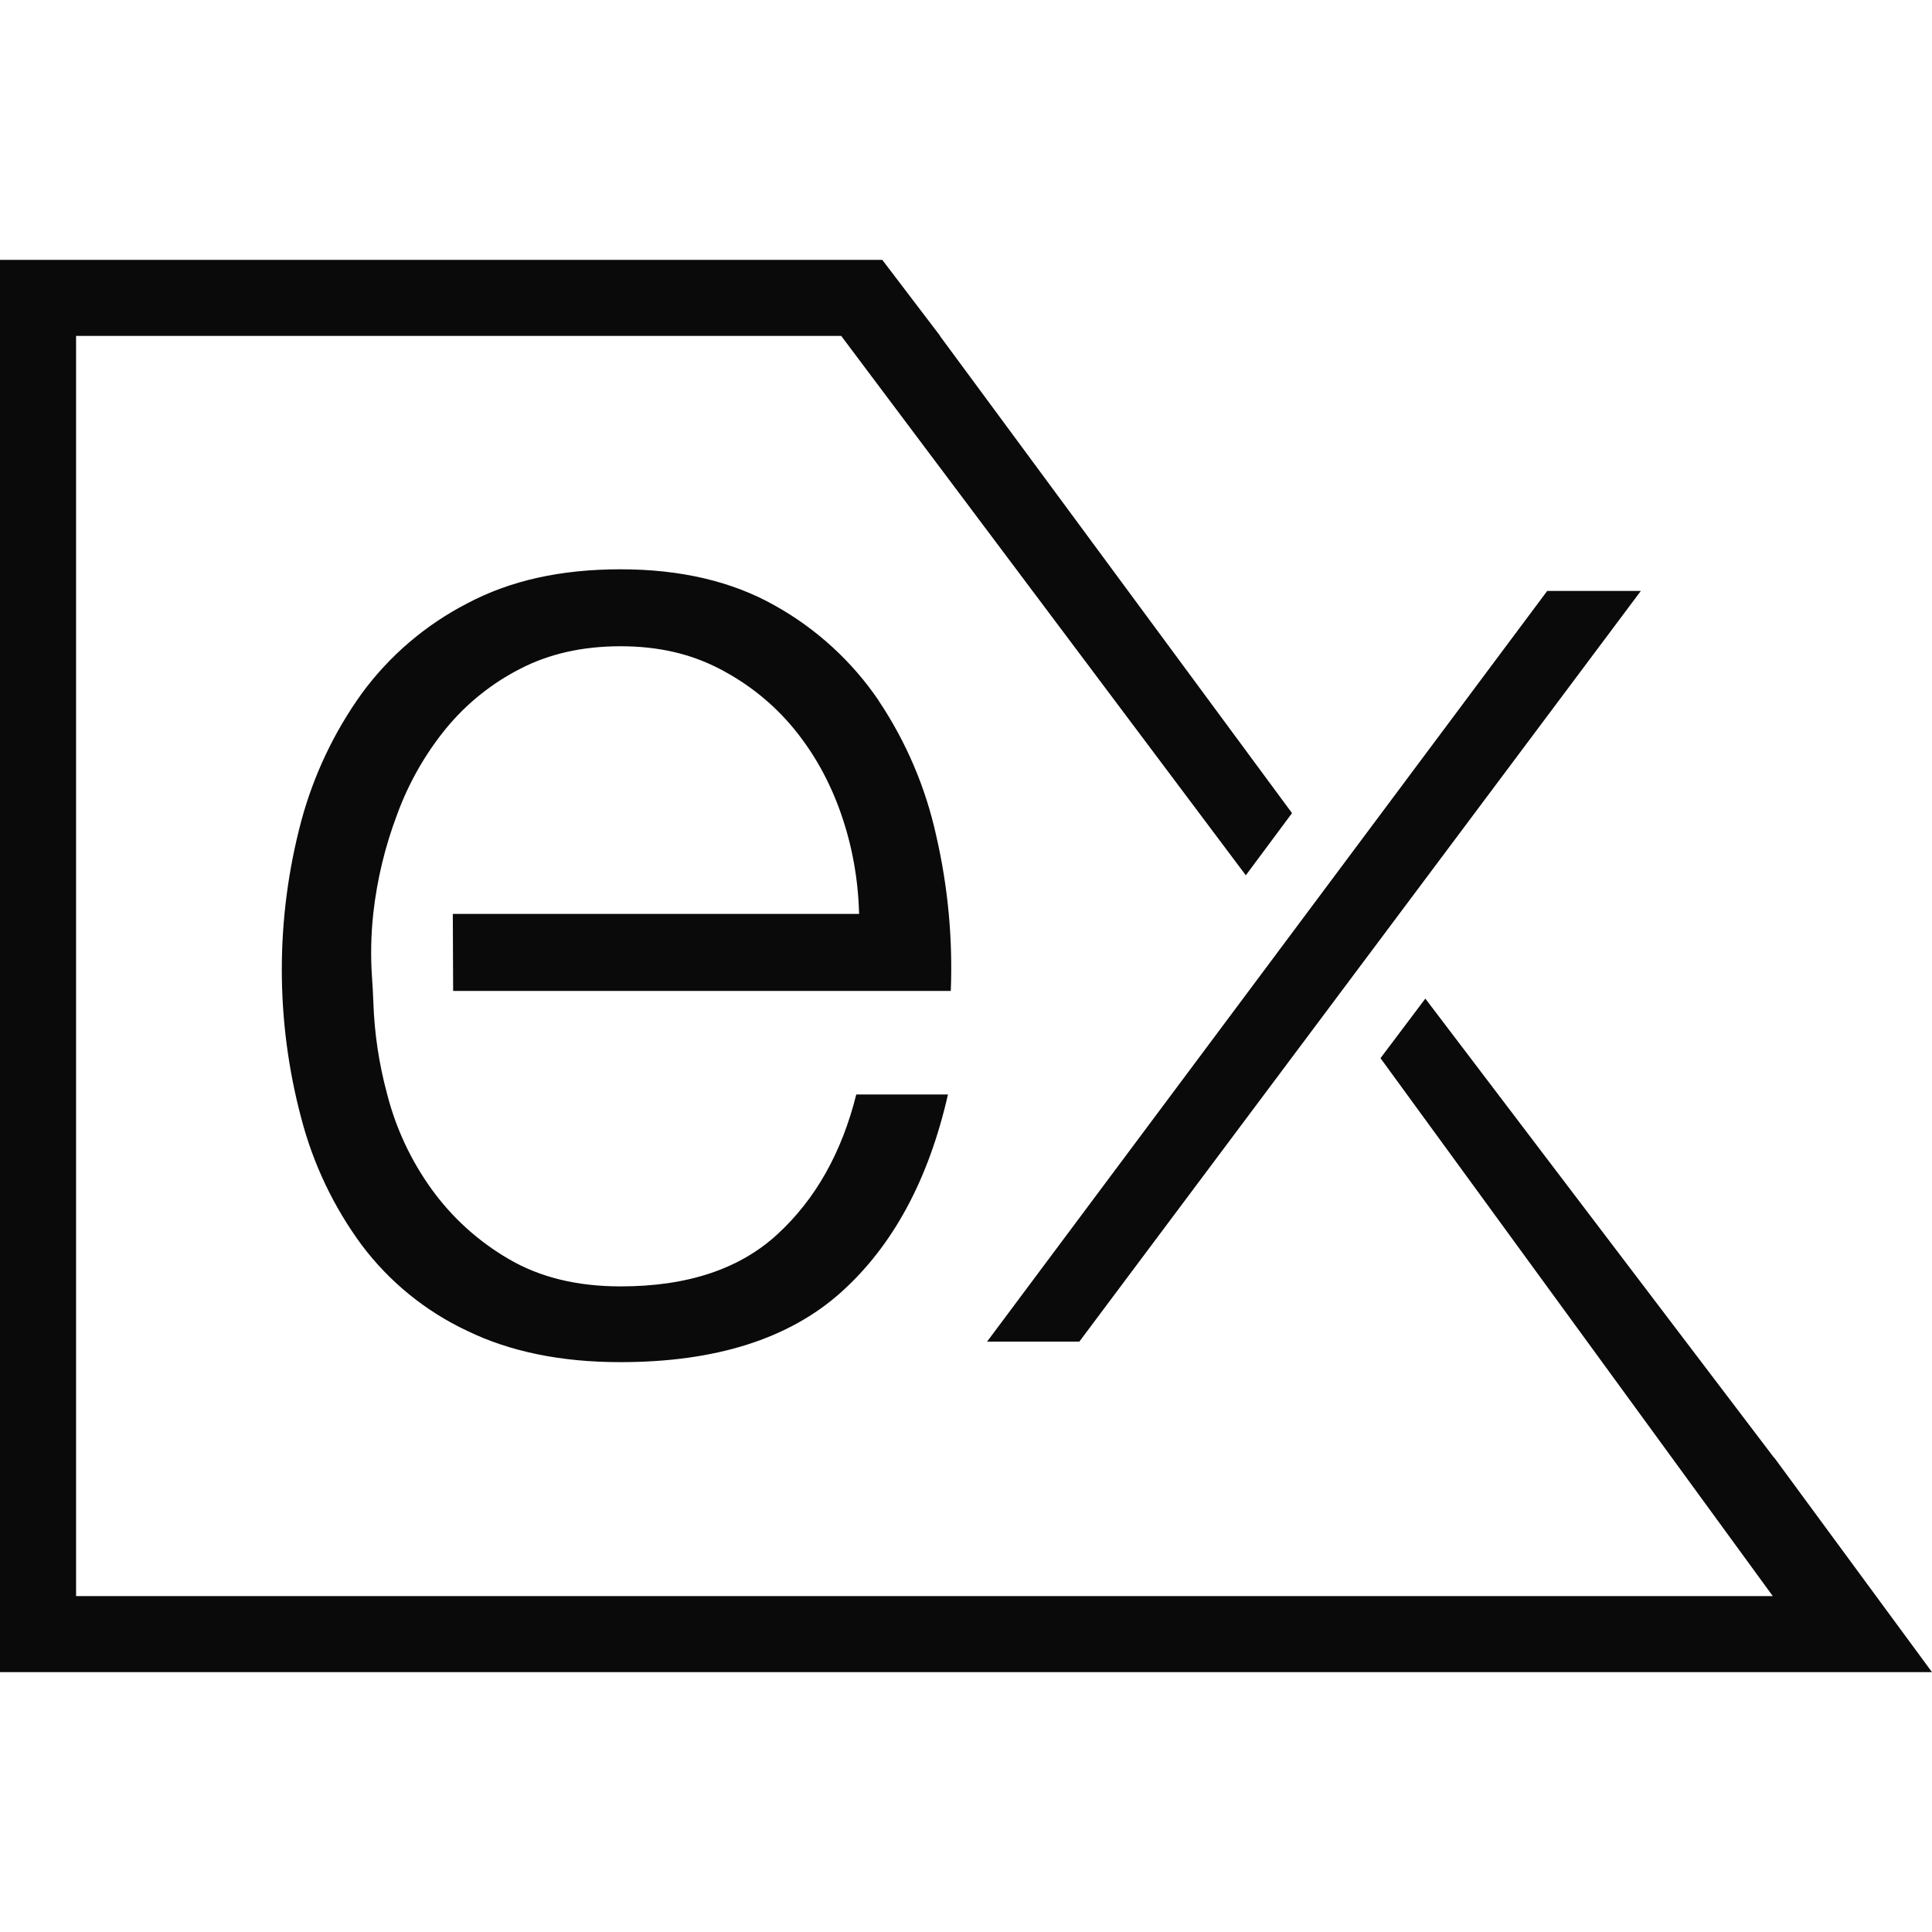
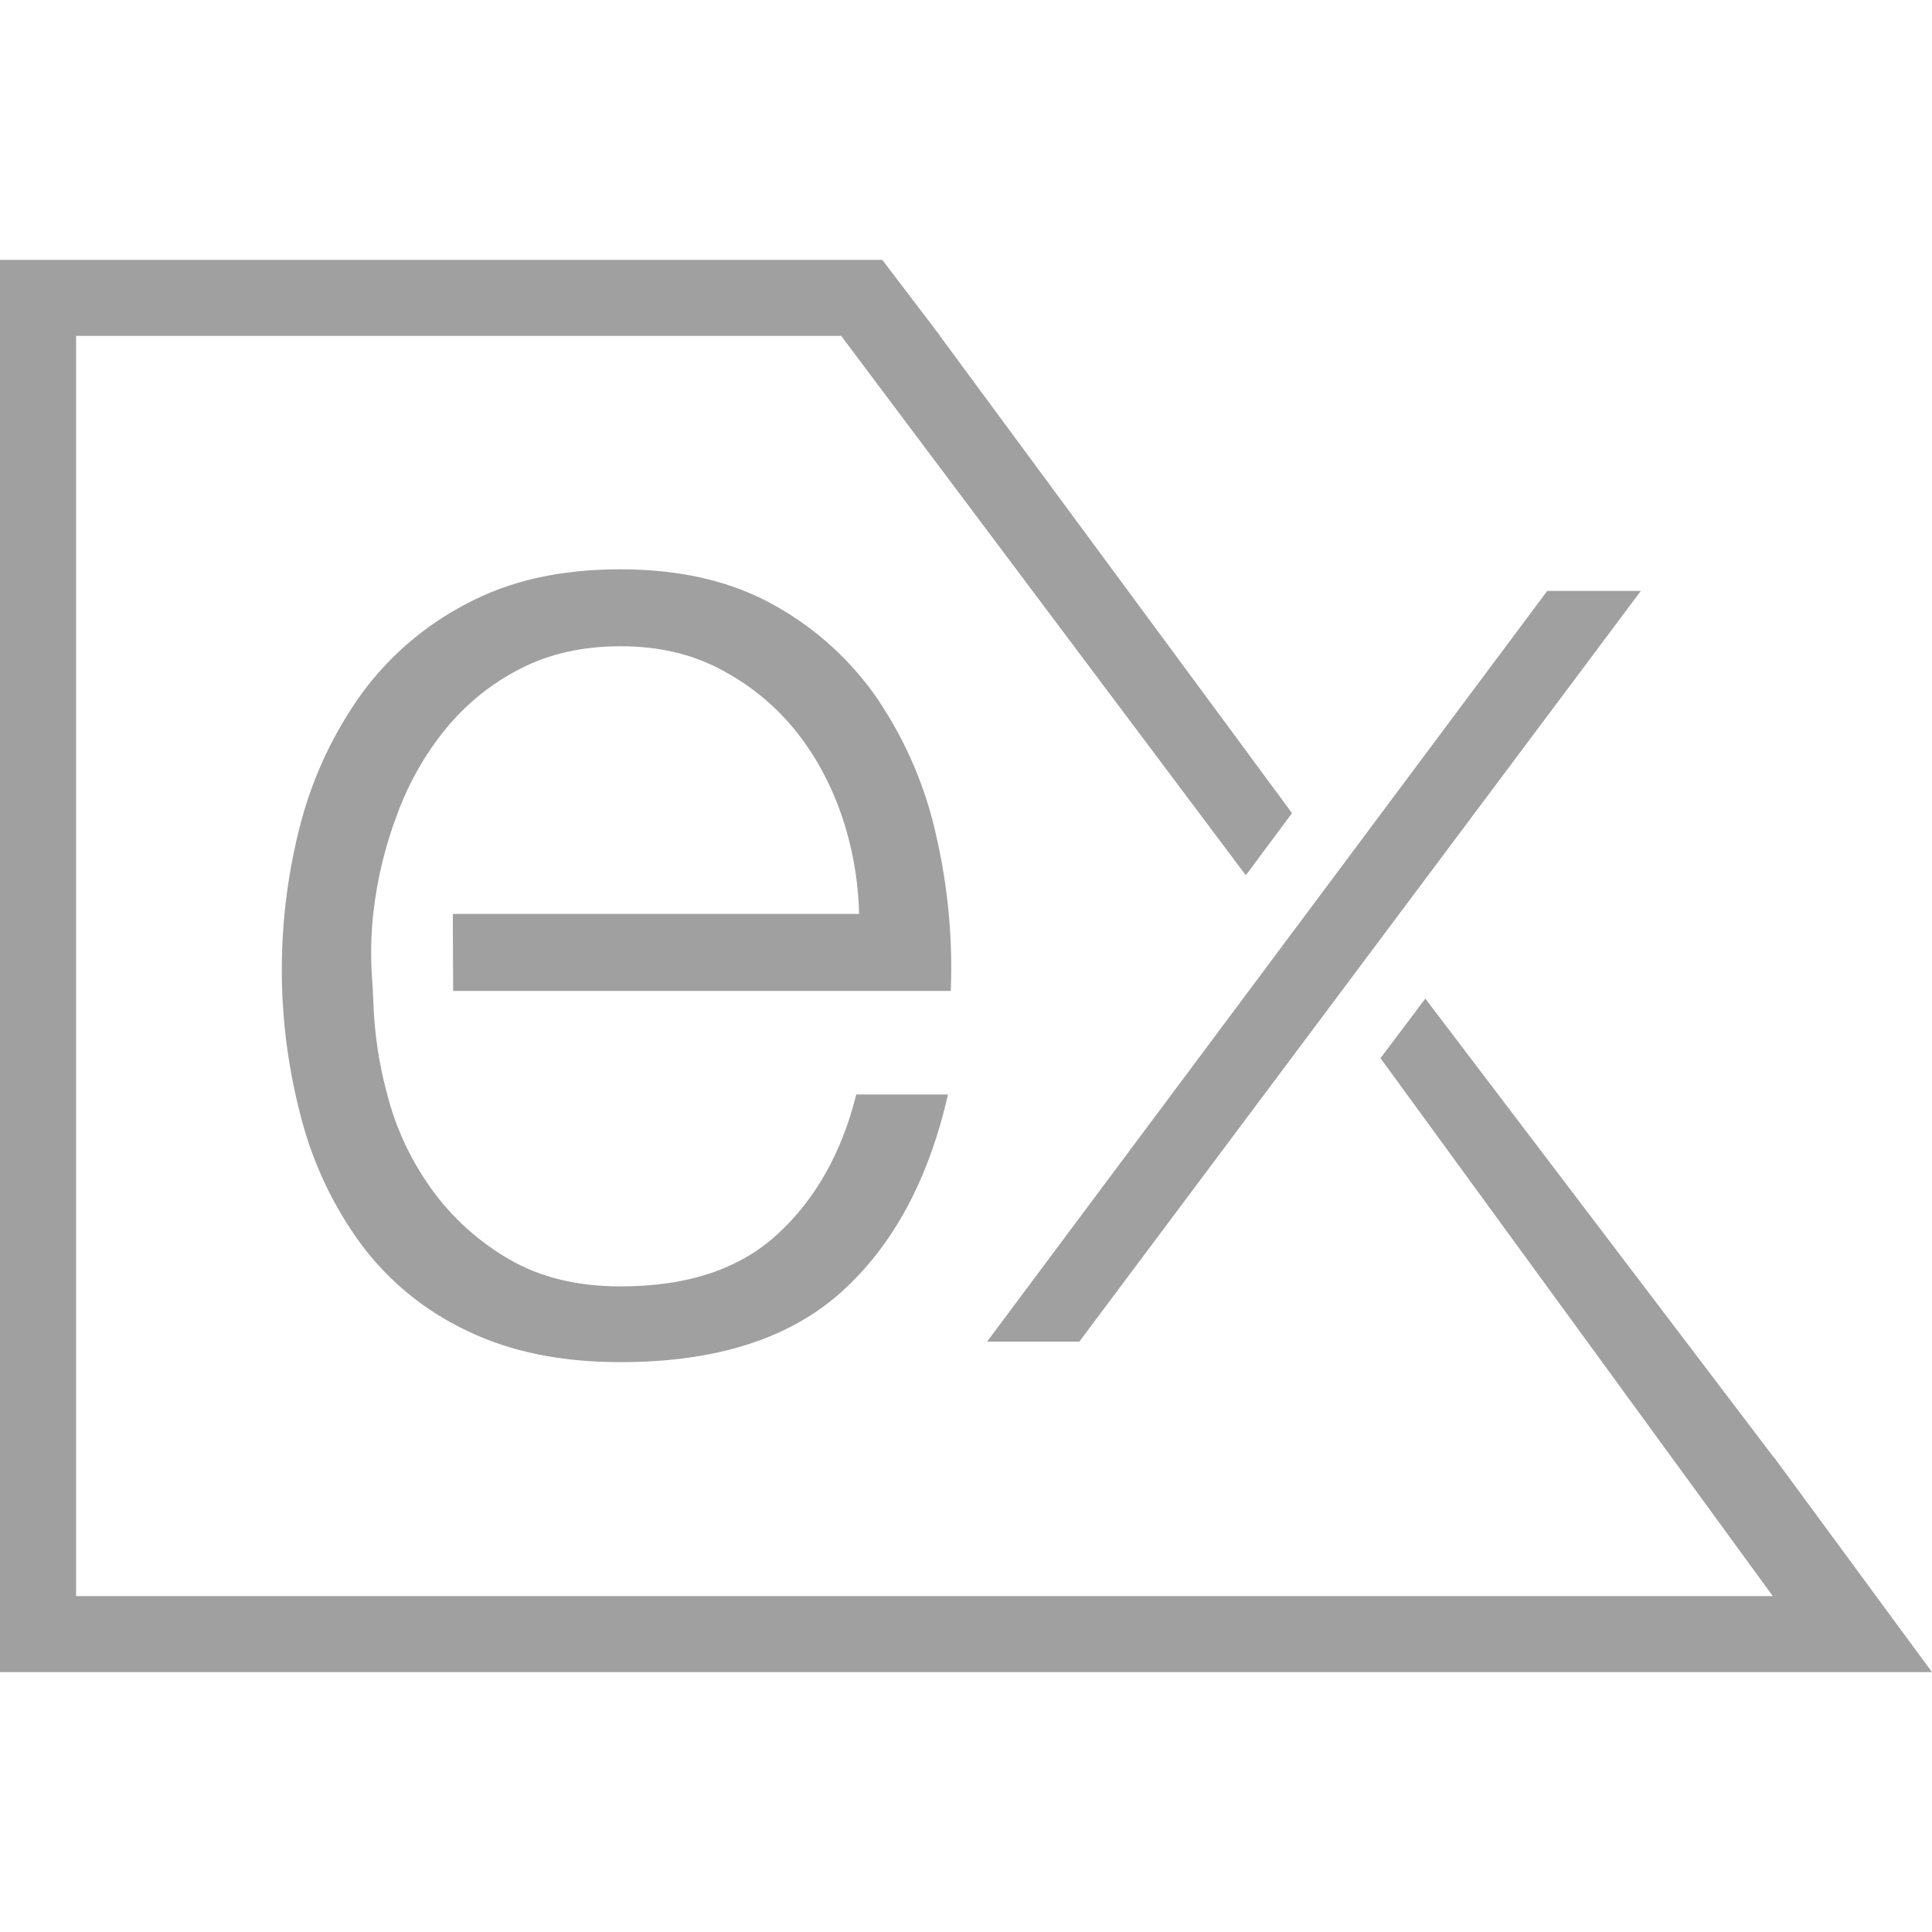
- <svg xmlns="http://www.w3.org/2000/svg" role="img" viewBox="0 0 24 24" fill="#0A0A0A">
+ <svg xmlns="http://www.w3.org/2000/svg" role="img" viewBox="0 0 24 24" fill="#A0A0A0">
  <path d="M12.262 16.666h1.146l6.975-9.325H19.22zm9.778 1.441v.004l-4.334-5.706-.557.74 4.873 6.682H.945V4.173h9.505l5.026 6.7.574-.772-4.374-5.928h.003l-.719-.945H0v17.544h24zM10.917 8.705a3.8 3.8 0 0 0-1.292-1.183q-.796-.45-1.916-.45c-.746 0-1.37.14-1.906.424a3.76 3.76 0 0 0-1.31 1.12 4.9 4.9 0 0 0-.75 1.581 7.17 7.17 0 0 0 0 3.696c.148.567.402 1.101.75 1.573a3.5 3.5 0 0 0 1.31 1.066q.803.39 1.906.389 1.77 0 2.739-.868.966-.867 1.328-2.457h-1.139q-.271 1.084-.977 1.734-.704.651-1.952.65-.812 0-1.392-.342a3.1 3.1 0 0 1-.957-.869 3.5 3.5 0 0 1-.551-1.182 5 5 0 0 1-.17-1.133 9 9 0 0 0-.015-.286 4.5 4.5 0 0 1 .015-.829c.047-.418.147-.83.296-1.223A3.7 3.7 0 0 1 5.54 9.05a2.9 2.9 0 0 1 .922-.742q.541-.28 1.246-.28c.47 0 .869.093 1.23.28q.541.281.922.742.379.461.587 1.057t.225 1.246H5.625l.004.957h6.182a7.3 7.3 0 0 0-.18-1.924 4.9 4.9 0 0 0-.715-1.68z" />
</svg>
